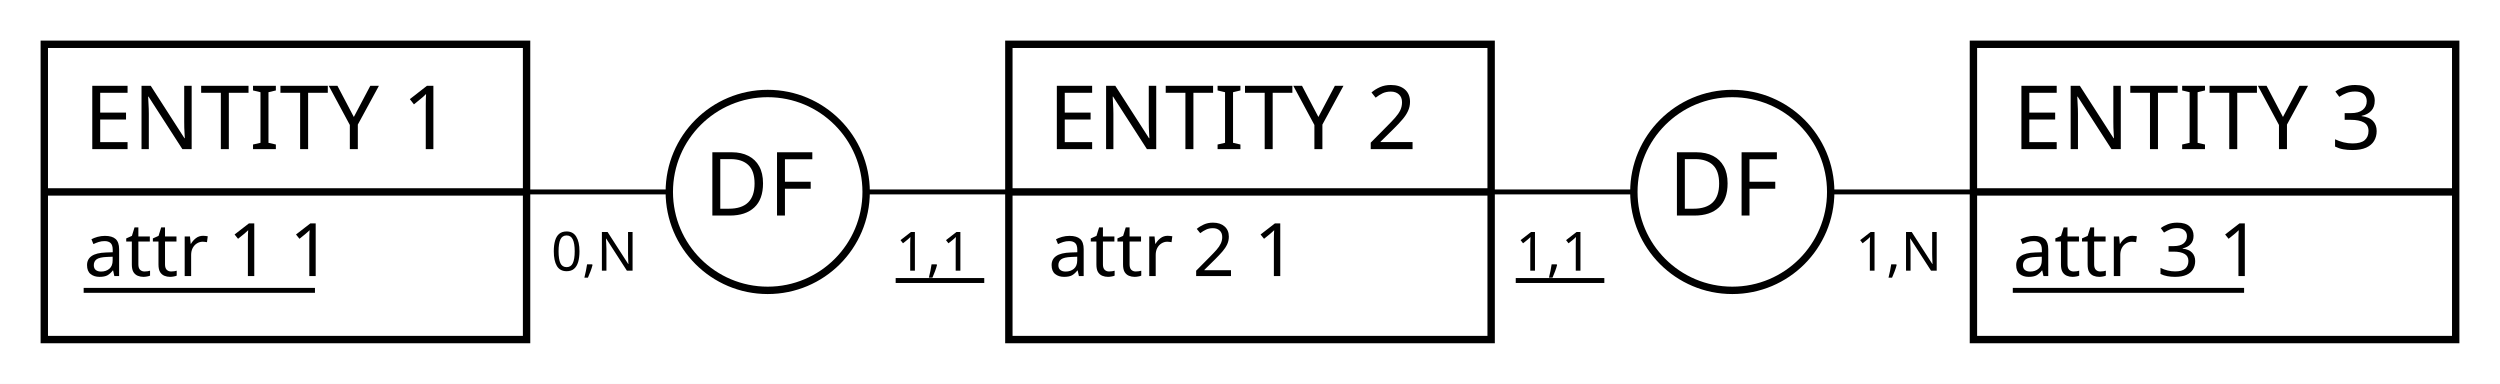
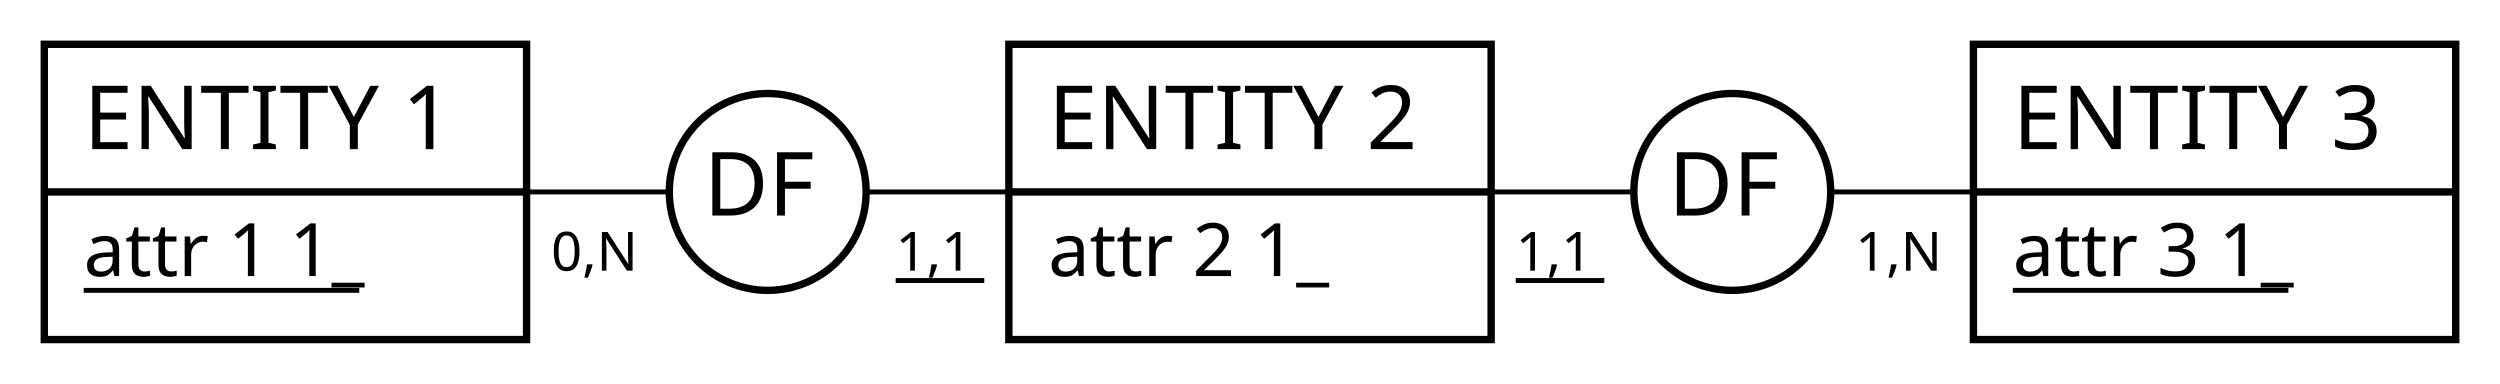
<svg xmlns="http://www.w3.org/2000/svg" width="508" height="78" viewBox="0 0 508 78">
  <rect id="frame" x="0" y="0" width="508" height="78" fill="#FFFFFF" stroke="none" stroke-width="0" />
  <g>
    <line x1="254" y1="39" x2="156" y2="39" stroke="#000000" stroke-width="1" />
    <line x1="58" y1="39" x2="156" y2="39" stroke="#000000" stroke-width="1" />
    <g>
      <circle cx="156" cy="39" r="20" stroke="#000000" stroke-width="1.5" fill="#FFFFFF" />
      <text x="143" y="43.8" fill="#000000" font-family="Copperplate" font-size="18">DF</text>
    </g>
    <text x="182" y="55" fill="#000000" font-family="Futura" font-size="11">1,1</text>
    <line x1="182" y1="57" x2="200" y2="57" stroke="#000000" stroke-width="1" />
    <text x="112" y="55" fill="#000000" font-family="Futura" font-size="11">0,N</text>
  </g>
  <g>
    <line x1="254" y1="39" x2="352" y2="39" stroke="#000000" stroke-width="1" />
    <line x1="450" y1="39" x2="352" y2="39" stroke="#000000" stroke-width="1" />
    <g>
      <circle cx="352" cy="39" r="20" stroke="#000000" stroke-width="1.5" fill="#FFFFFF" />
      <text x="339" y="43.8" fill="#000000" font-family="Copperplate" font-size="18">DF</text>
    </g>
    <text x="308" y="55" fill="#000000" font-family="Futura" font-size="11">1,1</text>
    <line x1="308" y1="57" x2="326" y2="57" stroke="#000000" stroke-width="1" />
    <text x="377" y="55" fill="#000000" font-family="Futura" font-size="11">1,N</text>
  </g>
  <g>
    <g>
      <rect x="9" y="9" width="98" height="30" fill="#FFFFFF" stroke="none" stroke-width="0" opacity="1" />
      <rect x="9" y="39" width="98" height="30" fill="#FFFFFF" stroke="none" stroke-width="0" opacity="1" />
      <rect x="9" y="9" width="98" height="60" fill="none" stroke="#000000" stroke-width="1.5" opacity="1" />
      <line x1="9" y1="39" x2="107" y2="39" stroke="#000000" stroke-width="1.5" />
    </g>
    <text x="17" y="30.3" fill="#000000" font-family="Copperplate" font-size="18">ENTITY 1</text>
-     <text x="17" y="56.1" fill="#000000" font-family="Gill Sans" font-size="15">attr 1 1</text>
-     <line x1="17" y1="59" x2="64" y2="59" stroke="#000000" stroke-width="1" />
+     <text x="17" y="56.1" fill="#000000" font-family="Gill Sans" font-size="15">attr 1 1_</text>
+     <line x1="17" y1="59" x2="73" y2="59" stroke="#000000" stroke-width="1" />
  </g>
  <g>
    <g>
      <rect x="205" y="9" width="98" height="30" fill="#FFFFFF" stroke="none" stroke-width="0" opacity="1" />
      <rect x="205" y="39" width="98" height="30" fill="#FFFFFF" stroke="none" stroke-width="0" opacity="1" />
      <rect x="205" y="9" width="98" height="60" fill="none" stroke="#000000" stroke-width="1.5" opacity="1" />
      <line x1="205" y1="39" x2="303" y2="39" stroke="#000000" stroke-width="1.5" />
    </g>
    <text x="213" y="30.3" fill="#000000" font-family="Copperplate" font-size="18">ENTITY 2</text>
-     <text x="213" y="56.1" fill="#000000" font-family="Gill Sans" font-size="15">attr 2 1</text>
+     <text x="213" y="56.1" fill="#000000" font-family="Gill Sans" font-size="15">attr 2 1_</text>
  </g>
  <g>
    <g>
      <rect x="401" y="9" width="98" height="30" fill="#FFFFFF" stroke="none" stroke-width="0" opacity="1" />
      <rect x="401" y="39" width="98" height="30" fill="#FFFFFF" stroke="none" stroke-width="0" opacity="1" />
      <rect x="401" y="9" width="98" height="60" fill="none" stroke="#000000" stroke-width="1.5" opacity="1" />
      <line x1="401" y1="39" x2="499" y2="39" stroke="#000000" stroke-width="1.5" />
    </g>
    <text x="409" y="30.3" fill="#000000" font-family="Copperplate" font-size="18">ENTITY 3</text>
-     <text x="409" y="56.1" fill="#000000" font-family="Gill Sans" font-size="15">attr 3 1</text>
-     <line x1="409" y1="59" x2="456" y2="59" stroke="#000000" stroke-width="1" />
+     <text x="409" y="56.1" fill="#000000" font-family="Gill Sans" font-size="15">attr 3 1_</text>
+     <line x1="409" y1="59" x2="465" y2="59" stroke="#000000" stroke-width="1" />
  </g>
</svg>
